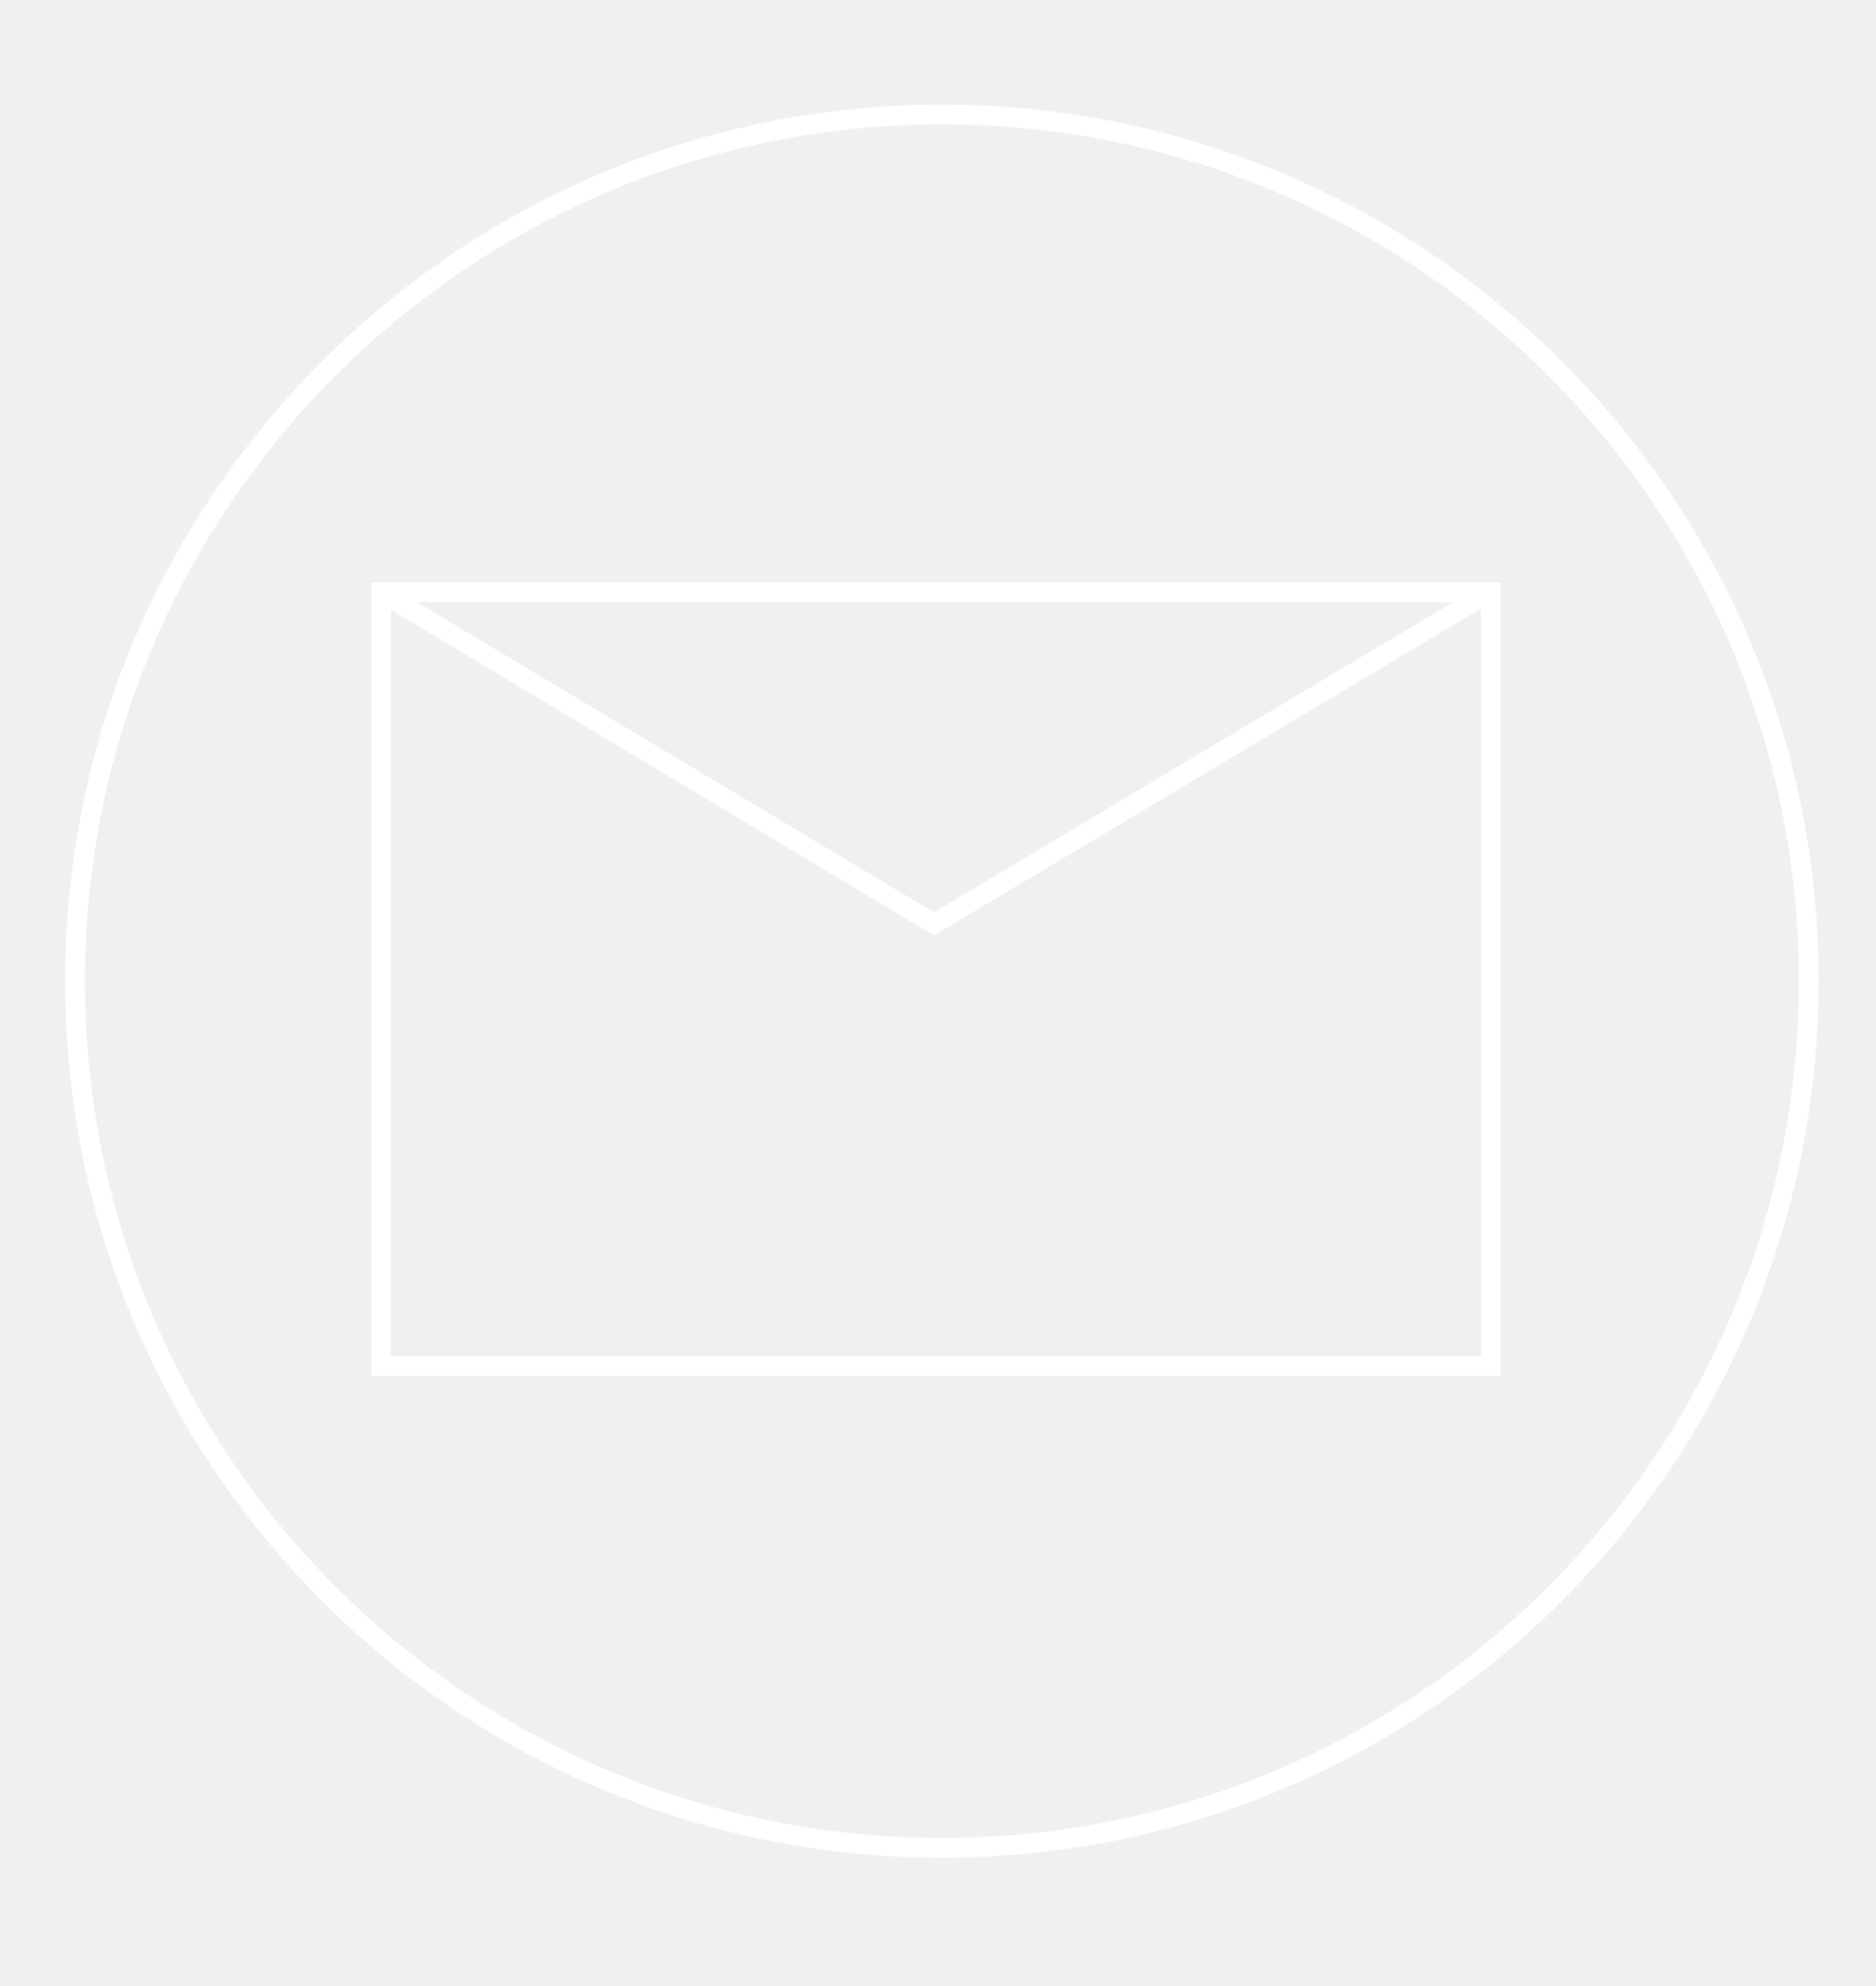
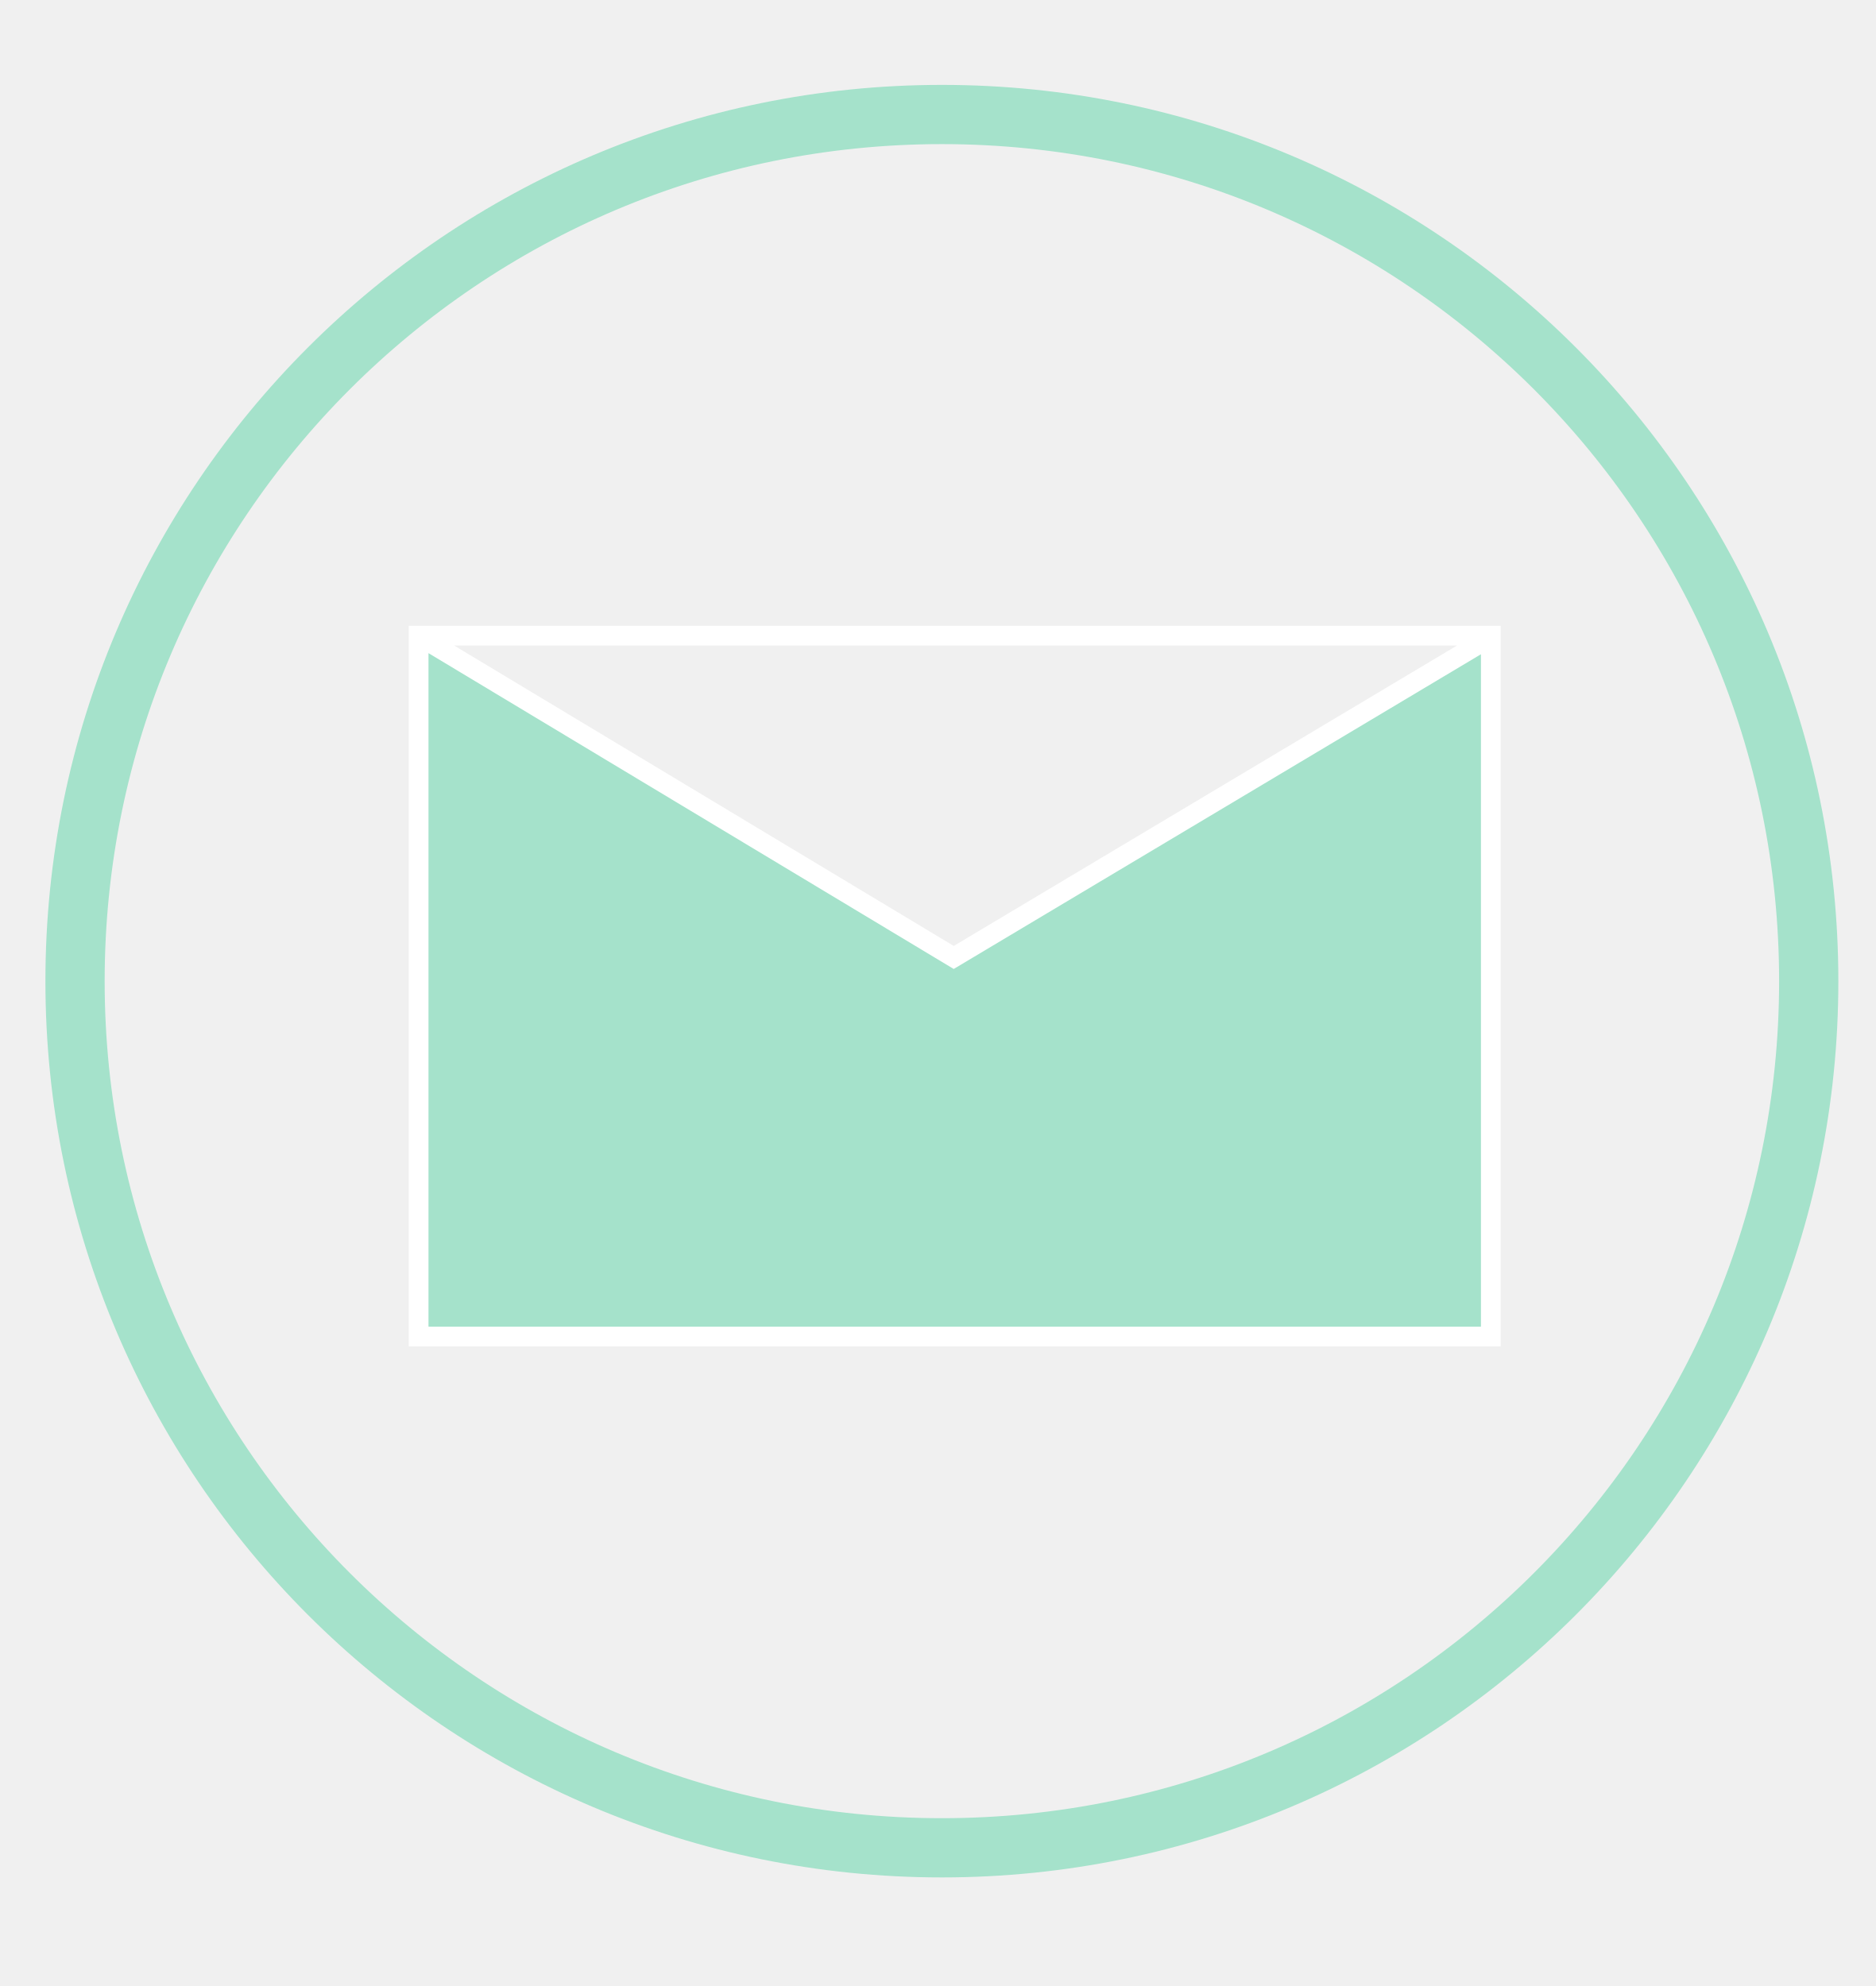
- <svg xmlns="http://www.w3.org/2000/svg" version="1.1" id="Layer_1" x="0px" y="0px" width="95px" height="100.6px" viewBox="-252 100.4 95 100.6" style="enable-background:new -252 100.4 95 100.6;" xml:space="preserve">
-   <style type="text/css">
- 	.st0{fill:none;stroke:#FFFFFF;stroke-miterlimit:10;}
- </style>
+ <svg xmlns="http://www.w3.org/2000/svg" width="95" height="100.6" viewBox="-252 100.4 95 100.6" enable-background="new -252 100.4 95 100.6">
+   <style type="text/css">.st0{fill:none;stroke:#A5E2CB;stroke-width:3;stroke-miterlimit:10;} .st1{fill:#A5E2CB;stroke:#FFFFFF;stroke-miterlimit:10;}</style>
  <circle class="st0" cx="-204.3" cy="150.1" r="43.9" />
-   <rect x="-232.7" y="130.4" class="st0" width="56.2" height="39.2" />
-   <polyline class="st0" points="-232.7,130.4 -204.7,147.2 -176.6,130.4 " />
+   <path class="st1" d="M-230.8 132.6h54.3v35.5h-54.3zm0 0l27.1 16.3 27.3-16.3" />
</svg>
